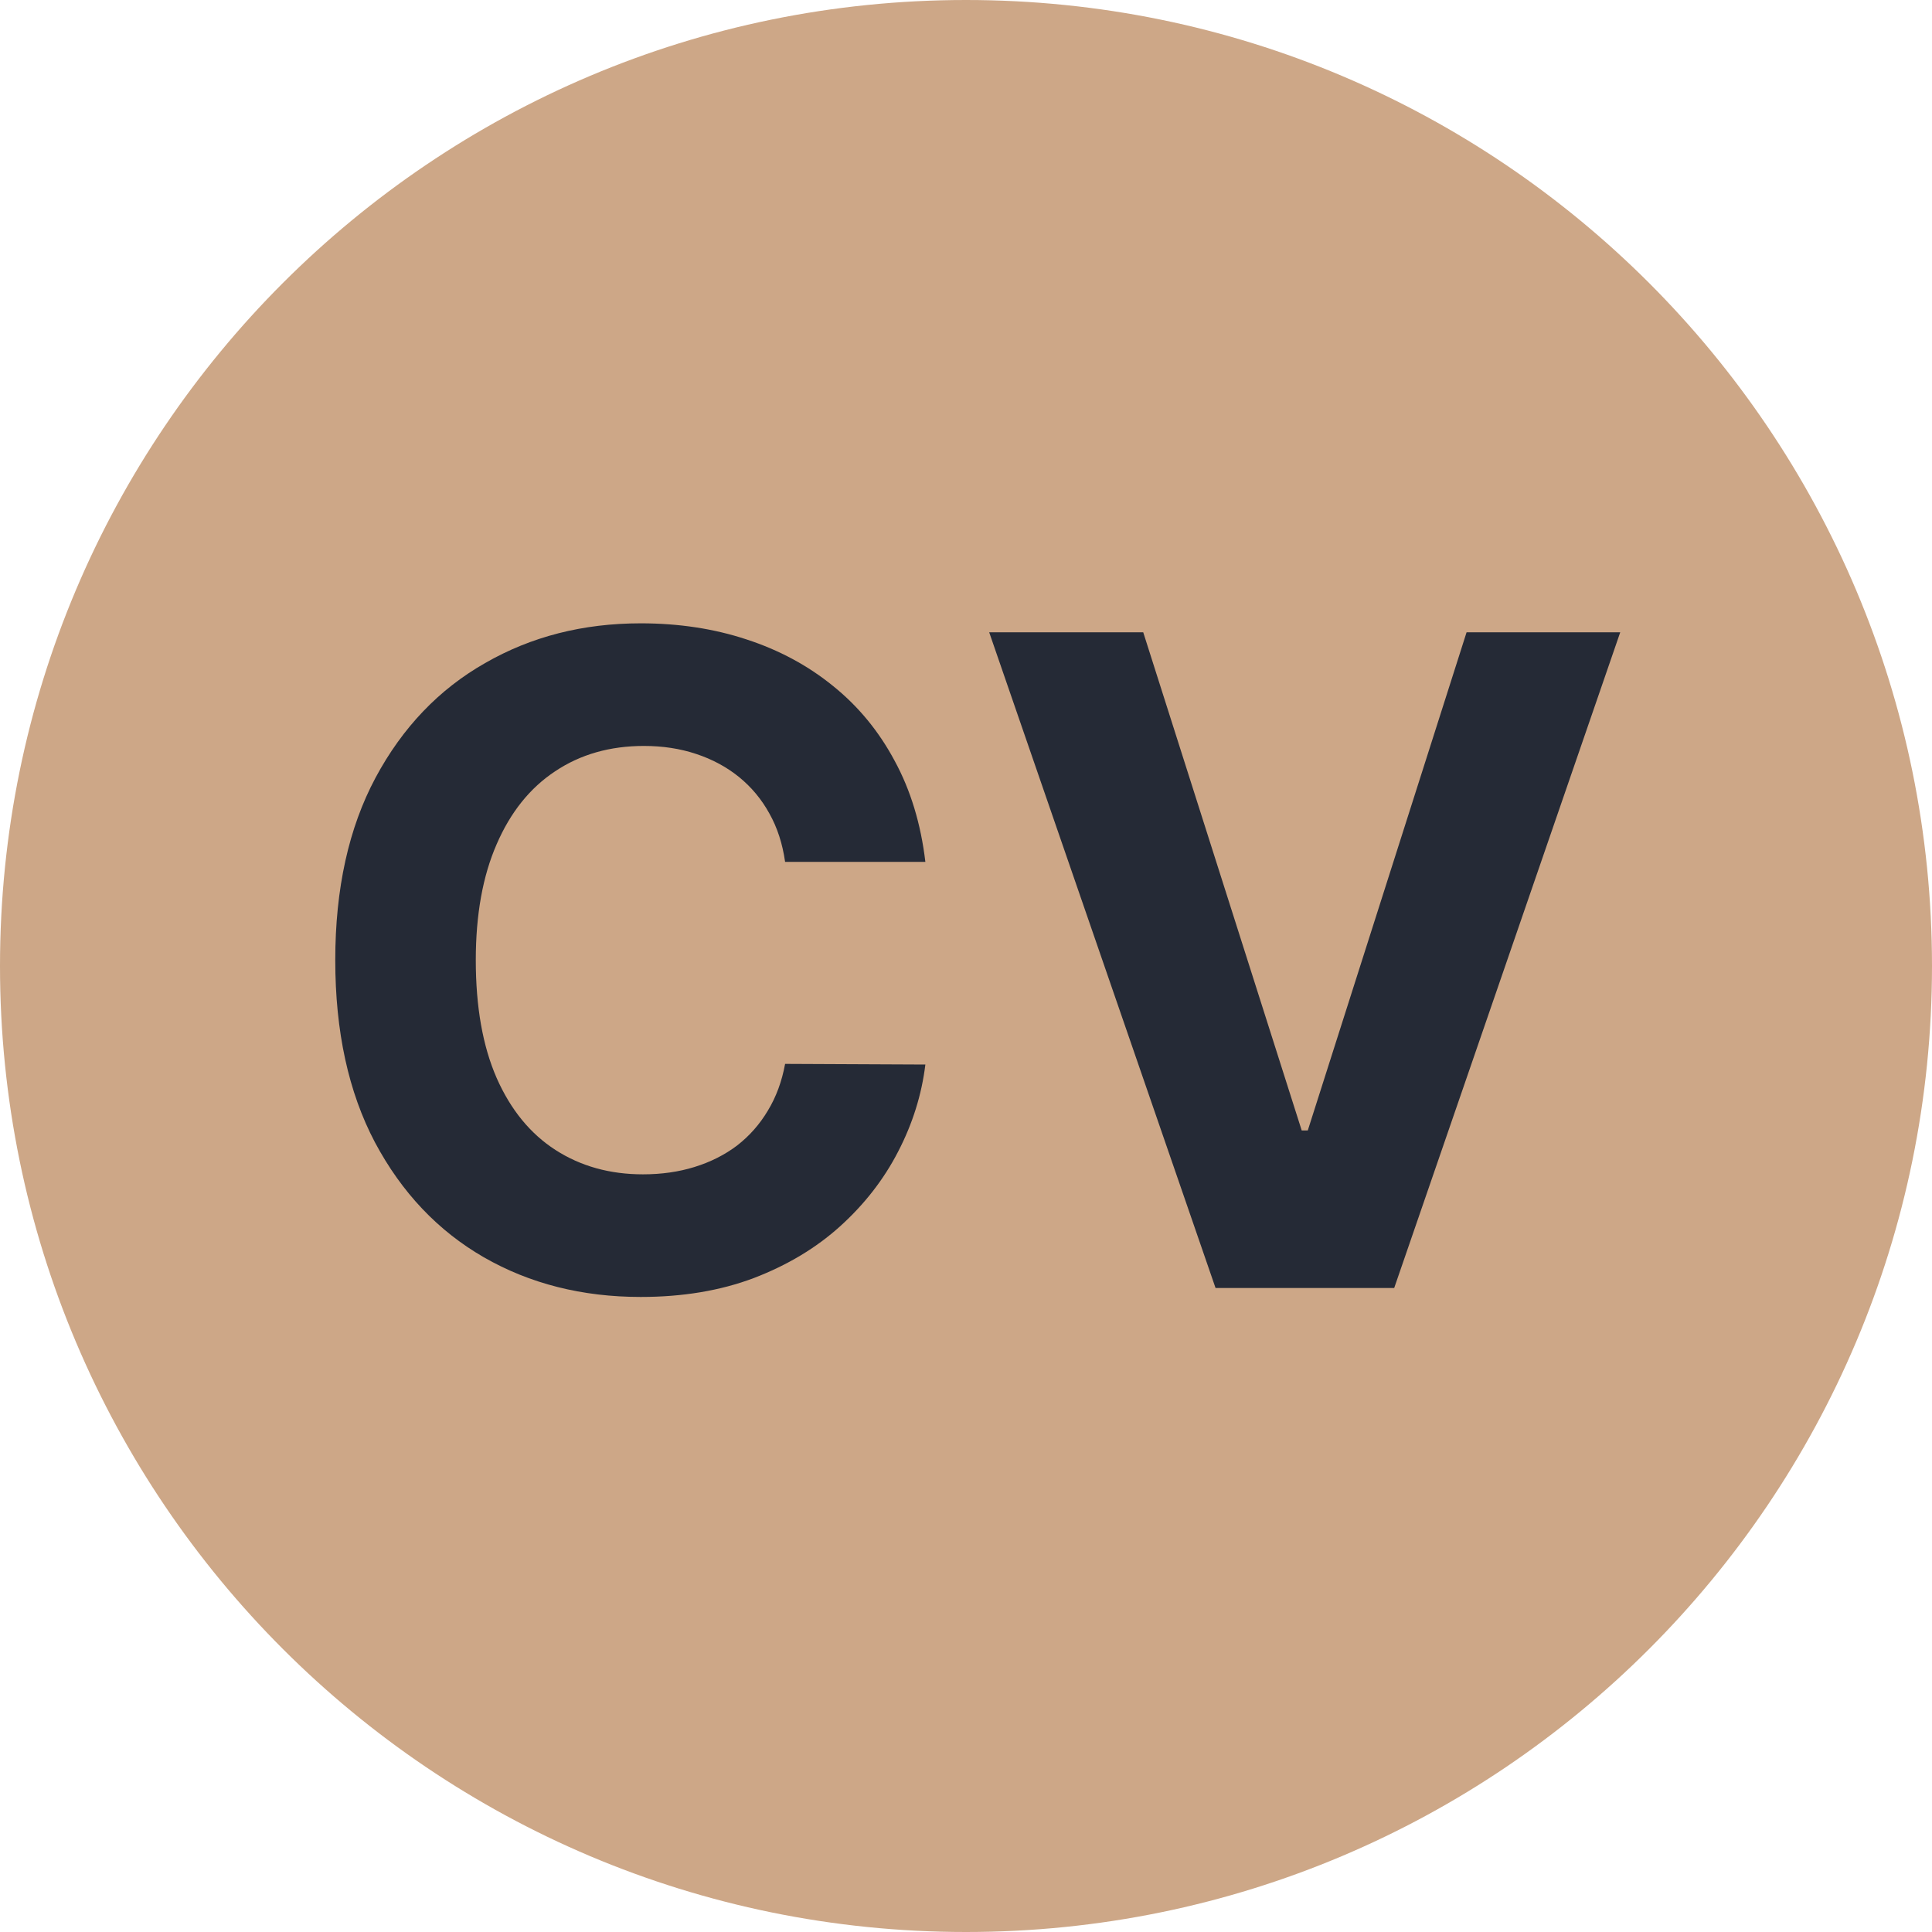
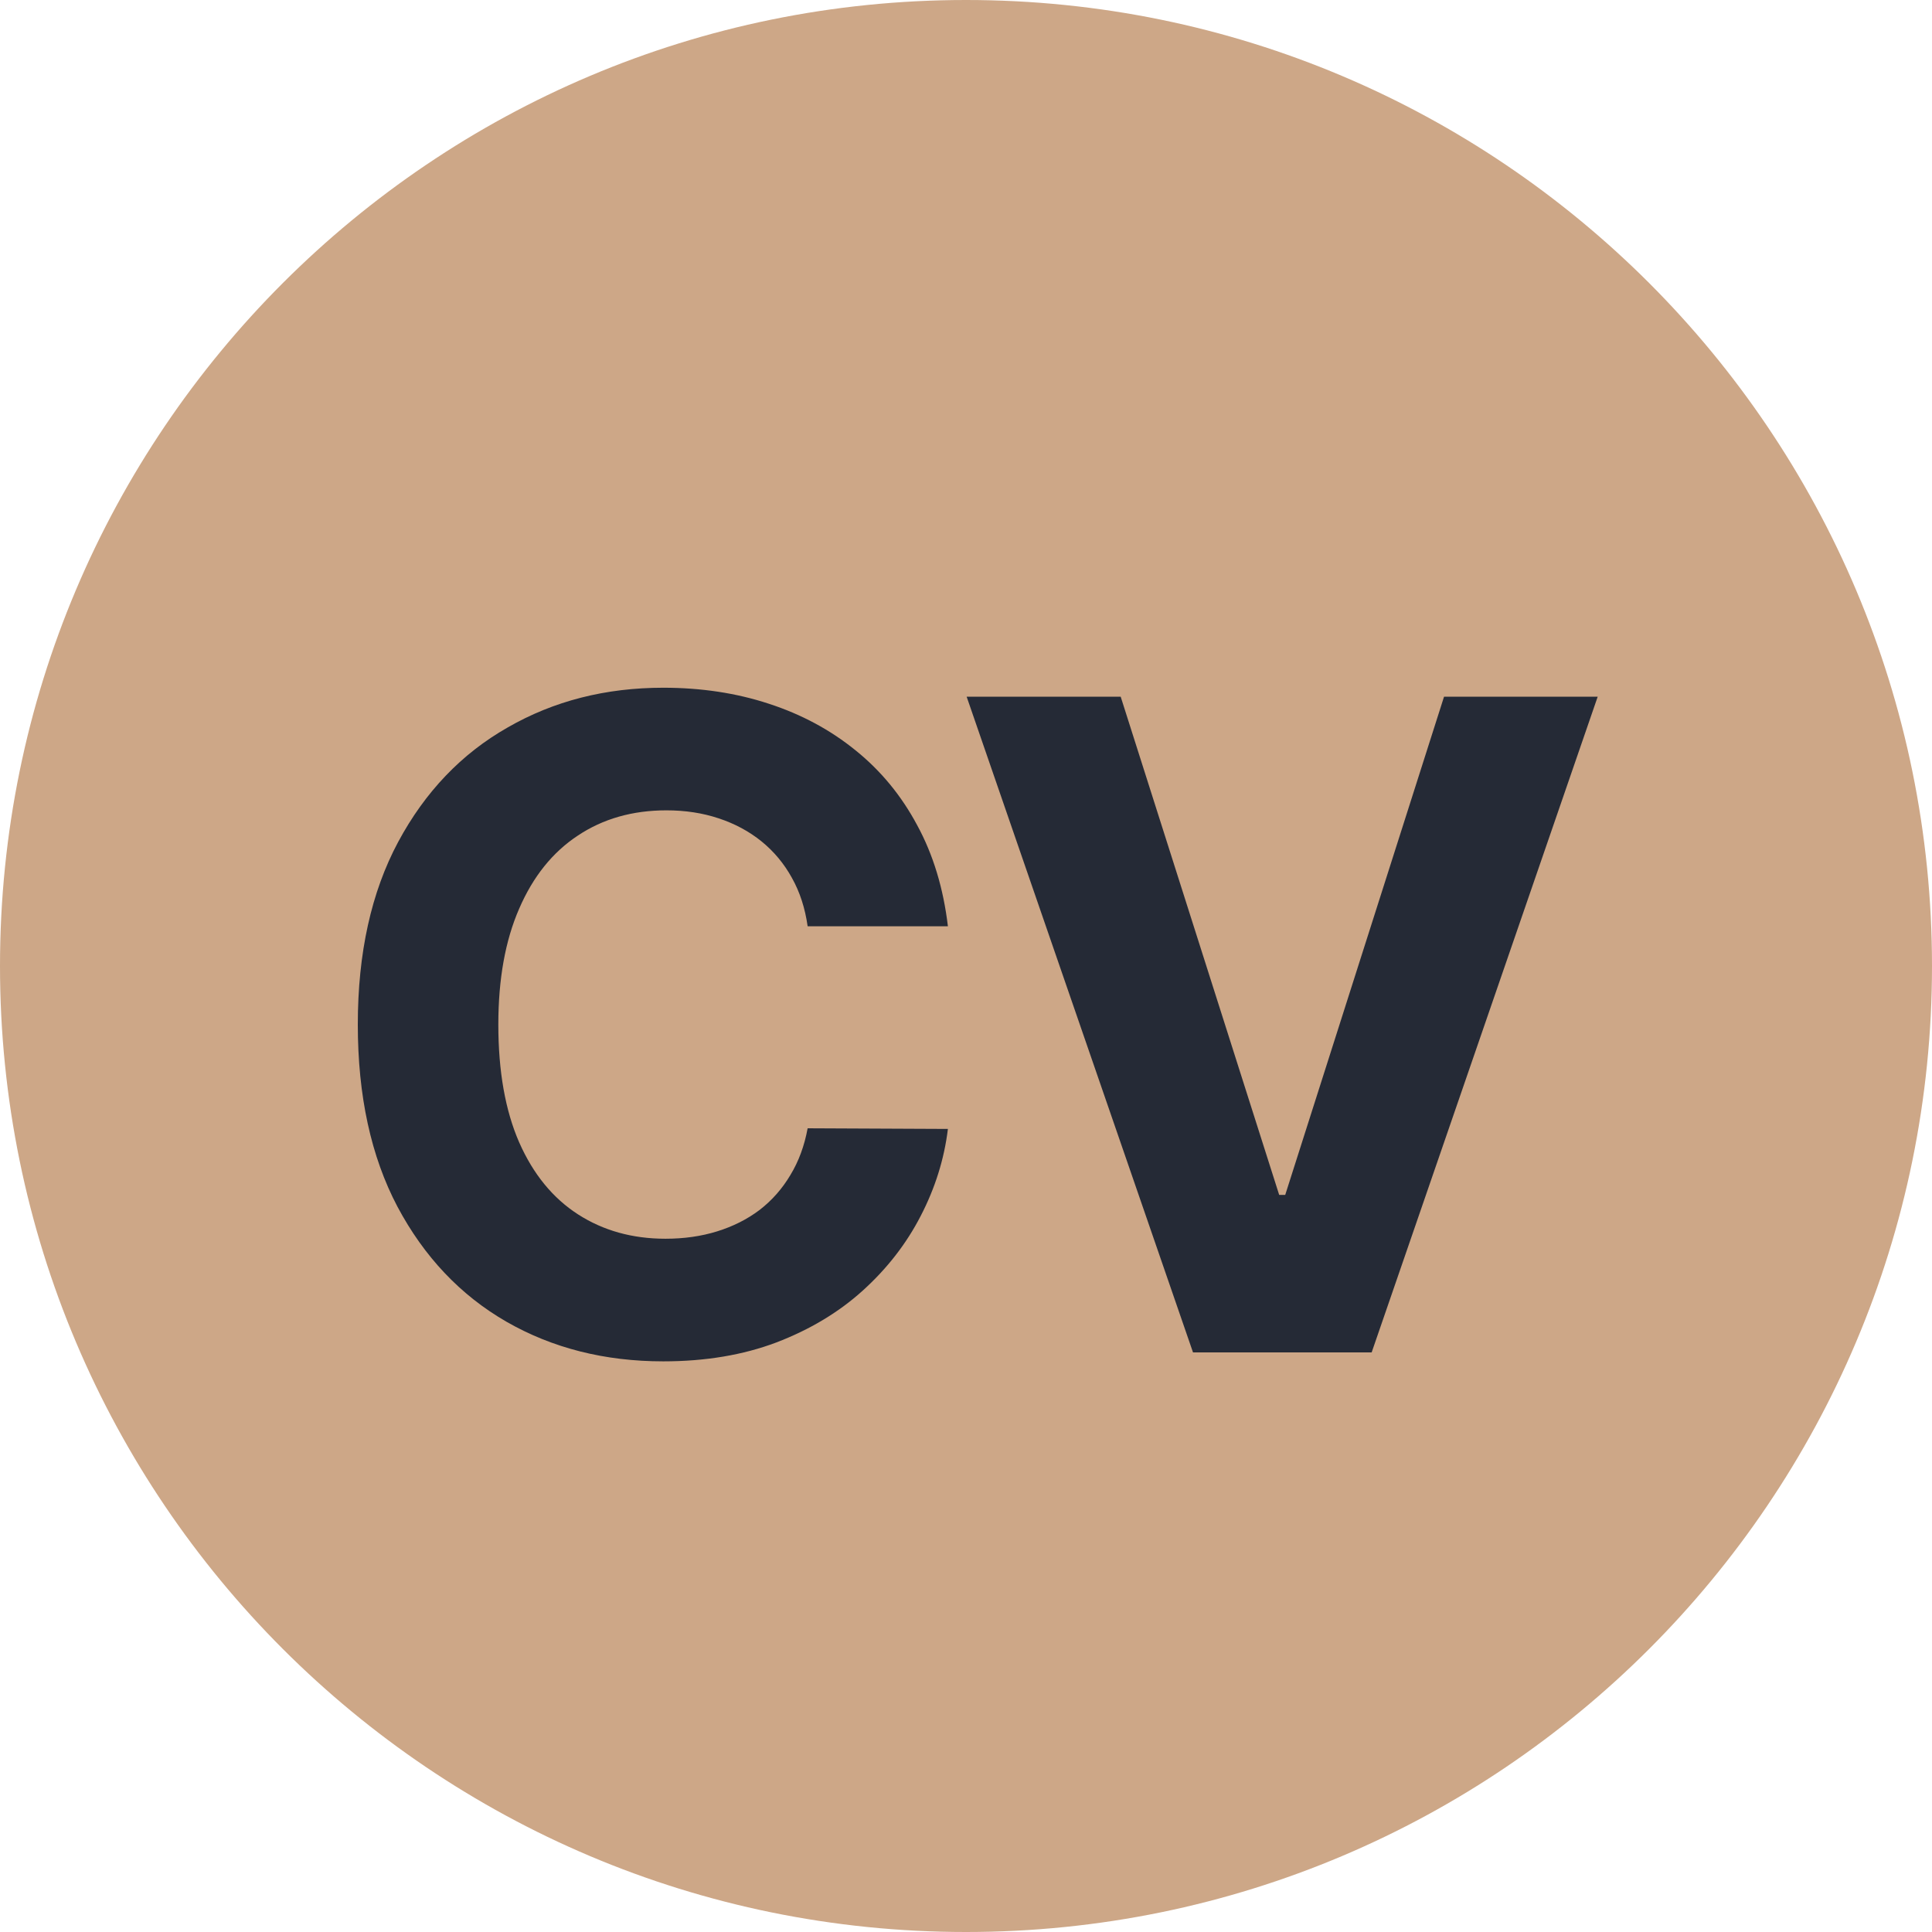
<svg xmlns="http://www.w3.org/2000/svg" width="30" height="30" viewBox="0 0 30 30" fill="none">
-   <path d="M30 15C30 23.284 23.284 30 15 30C6.716 30 0 23.284 0 15C0 6.716 6.716 0 15 0C23.284 0 30 6.716 30 15Z" fill="rgb(205,167,135)" />
-   <path d="M14.369 13.383H12.191C12.151 13.101 12.07 12.851 11.947 12.632C11.825 12.41 11.667 12.221 11.475 12.065C11.283 11.91 11.061 11.79 10.809 11.707C10.56 11.624 10.29 11.583 9.999 11.583C9.472 11.583 9.013 11.714 8.621 11.976C8.23 12.234 7.927 12.612 7.712 13.109C7.496 13.603 7.388 14.203 7.388 14.909C7.388 15.635 7.496 16.245 7.712 16.739C7.93 17.233 8.235 17.605 8.626 17.857C9.018 18.109 9.47 18.235 9.984 18.235C10.272 18.235 10.539 18.197 10.784 18.121C11.033 18.044 11.253 17.933 11.445 17.788C11.637 17.639 11.797 17.458 11.923 17.246C12.052 17.034 12.141 16.792 12.191 16.52L14.369 16.53C14.312 16.997 14.171 17.448 13.946 17.882C13.724 18.313 13.424 18.699 13.046 19.041C12.672 19.379 12.224 19.647 11.704 19.846C11.187 20.041 10.602 20.139 9.949 20.139C9.041 20.139 8.229 19.934 7.513 19.523C6.8 19.112 6.237 18.517 5.822 17.738C5.411 16.959 5.206 16.016 5.206 14.909C5.206 13.799 5.415 12.854 5.832 12.075C6.25 11.296 6.817 10.703 7.533 10.296C8.249 9.884 9.054 9.679 9.949 9.679C10.539 9.679 11.086 9.762 11.589 9.928C12.097 10.093 12.546 10.335 12.937 10.653C13.328 10.968 13.646 11.354 13.891 11.812C14.14 12.269 14.299 12.793 14.369 13.383ZM17.752 9.818L20.213 17.554H20.307L22.773 9.818H25.159L21.649 20H18.875L15.36 9.818H17.752Z" fill="rgb(37, 42, 54)" />
+   <path d="M30 15C30 23.284 23.284 30 15 30C6.716 30 0 23.284 0 15C0 6.716 6.716 0 15 0C23.284 0 30 6.716 30 15Z" fill="rgb(205, 167, 135)" />
+   <path d="M14.719 14.383H12.541C12.501 14.101 12.42 13.851 12.297 13.632C12.175 13.41 12.017 13.221 11.825 13.065C11.633 12.91 11.411 12.79 11.159 12.707C10.91 12.624 10.64 12.583 10.349 12.583C9.822 12.583 9.363 12.714 8.971 12.976C8.58 13.234 8.277 13.612 8.062 14.109C7.846 14.603 7.738 15.203 7.738 15.909C7.738 16.635 7.846 17.245 8.062 17.739C8.28 18.233 8.585 18.605 8.976 18.857C9.368 19.109 9.82 19.235 10.334 19.235C10.622 19.235 10.889 19.197 11.134 19.121C11.383 19.044 11.603 18.933 11.795 18.788C11.988 18.639 12.147 18.458 12.273 18.246C12.402 18.034 12.491 17.792 12.541 17.52L14.719 17.53C14.662 17.997 14.521 18.448 14.296 18.882C14.074 19.313 13.774 19.699 13.396 20.041C13.022 20.379 12.574 20.647 12.054 20.846C11.537 21.041 10.952 21.139 10.299 21.139C9.391 21.139 8.579 20.934 7.863 20.523C7.15 20.112 6.587 19.517 6.172 18.738C5.761 17.959 5.556 17.016 5.556 15.909C5.556 14.799 5.765 13.854 6.182 13.075C6.6 12.296 7.167 11.703 7.883 11.296C8.599 10.884 9.404 10.679 10.299 10.679C10.889 10.679 11.436 10.762 11.94 10.928C12.447 11.093 12.896 11.335 13.287 11.653C13.678 11.968 13.996 12.354 14.241 12.812C14.49 13.269 14.649 13.793 14.719 14.383ZM17.402 10.818L19.863 18.554H19.957L22.423 10.818H24.809L21.299 21H18.525L15.01 10.818H17.402Z" fill="rgb(37, 42, 54)" />
</svg>
